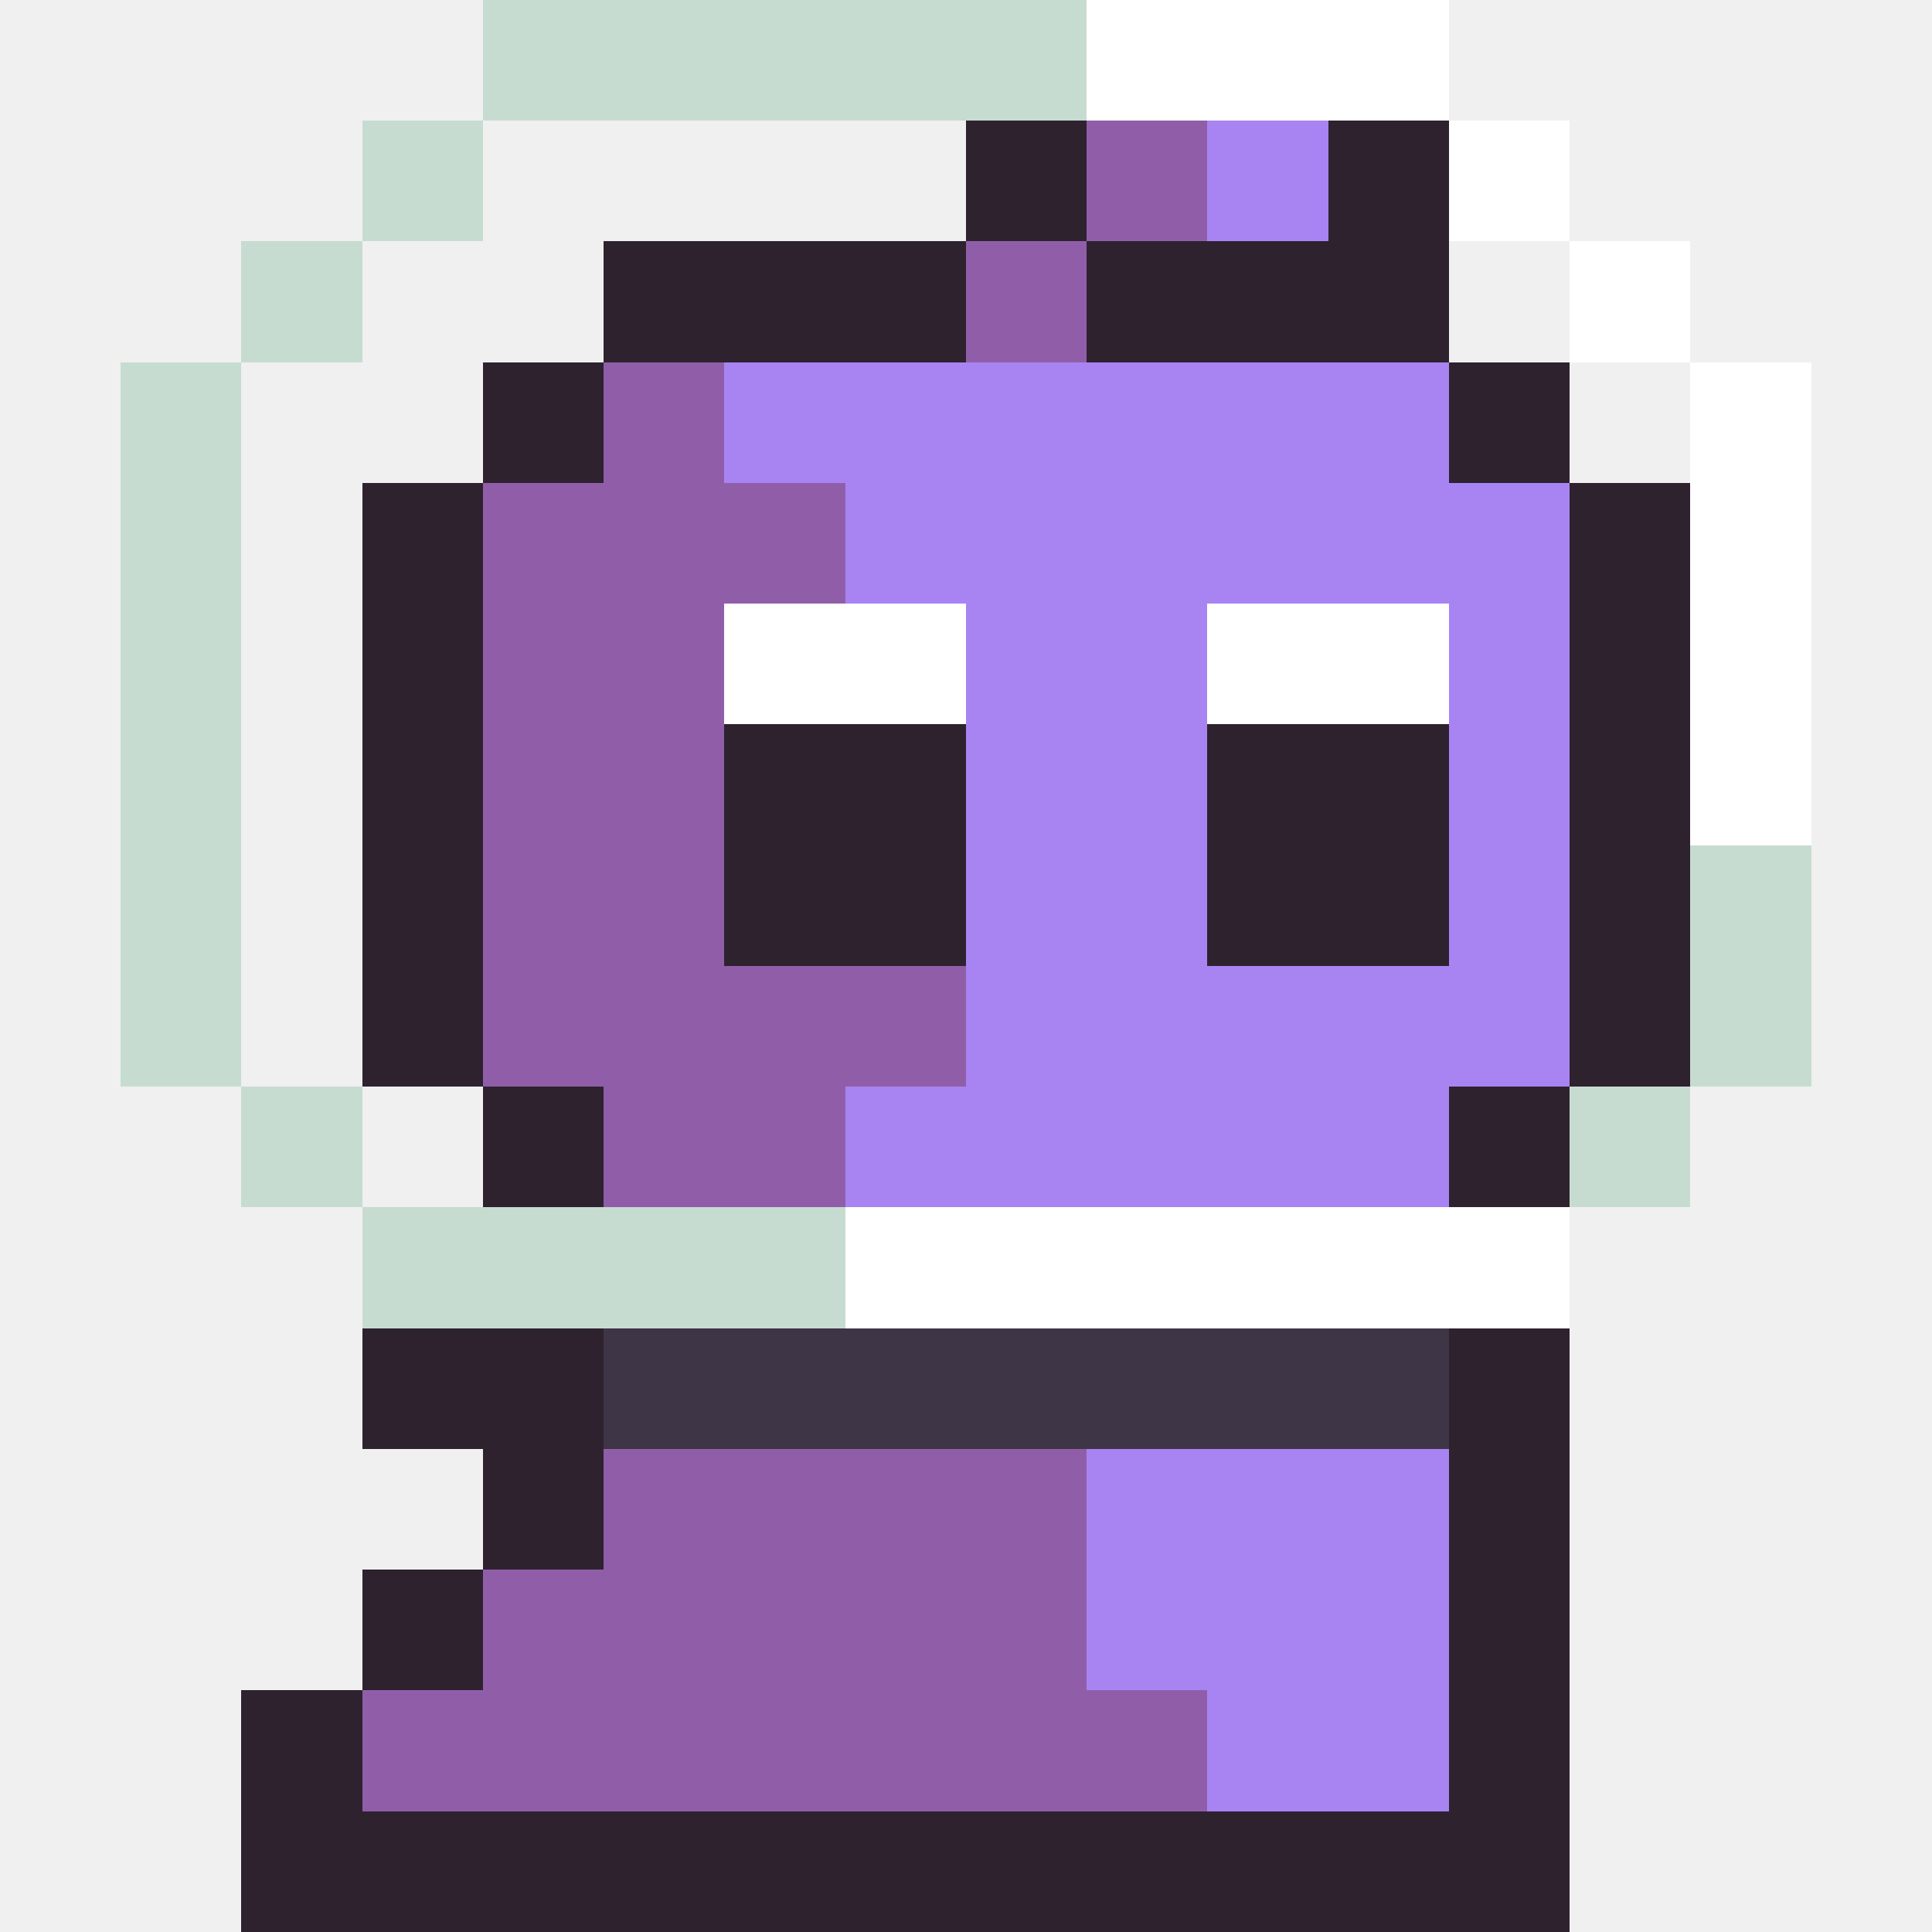
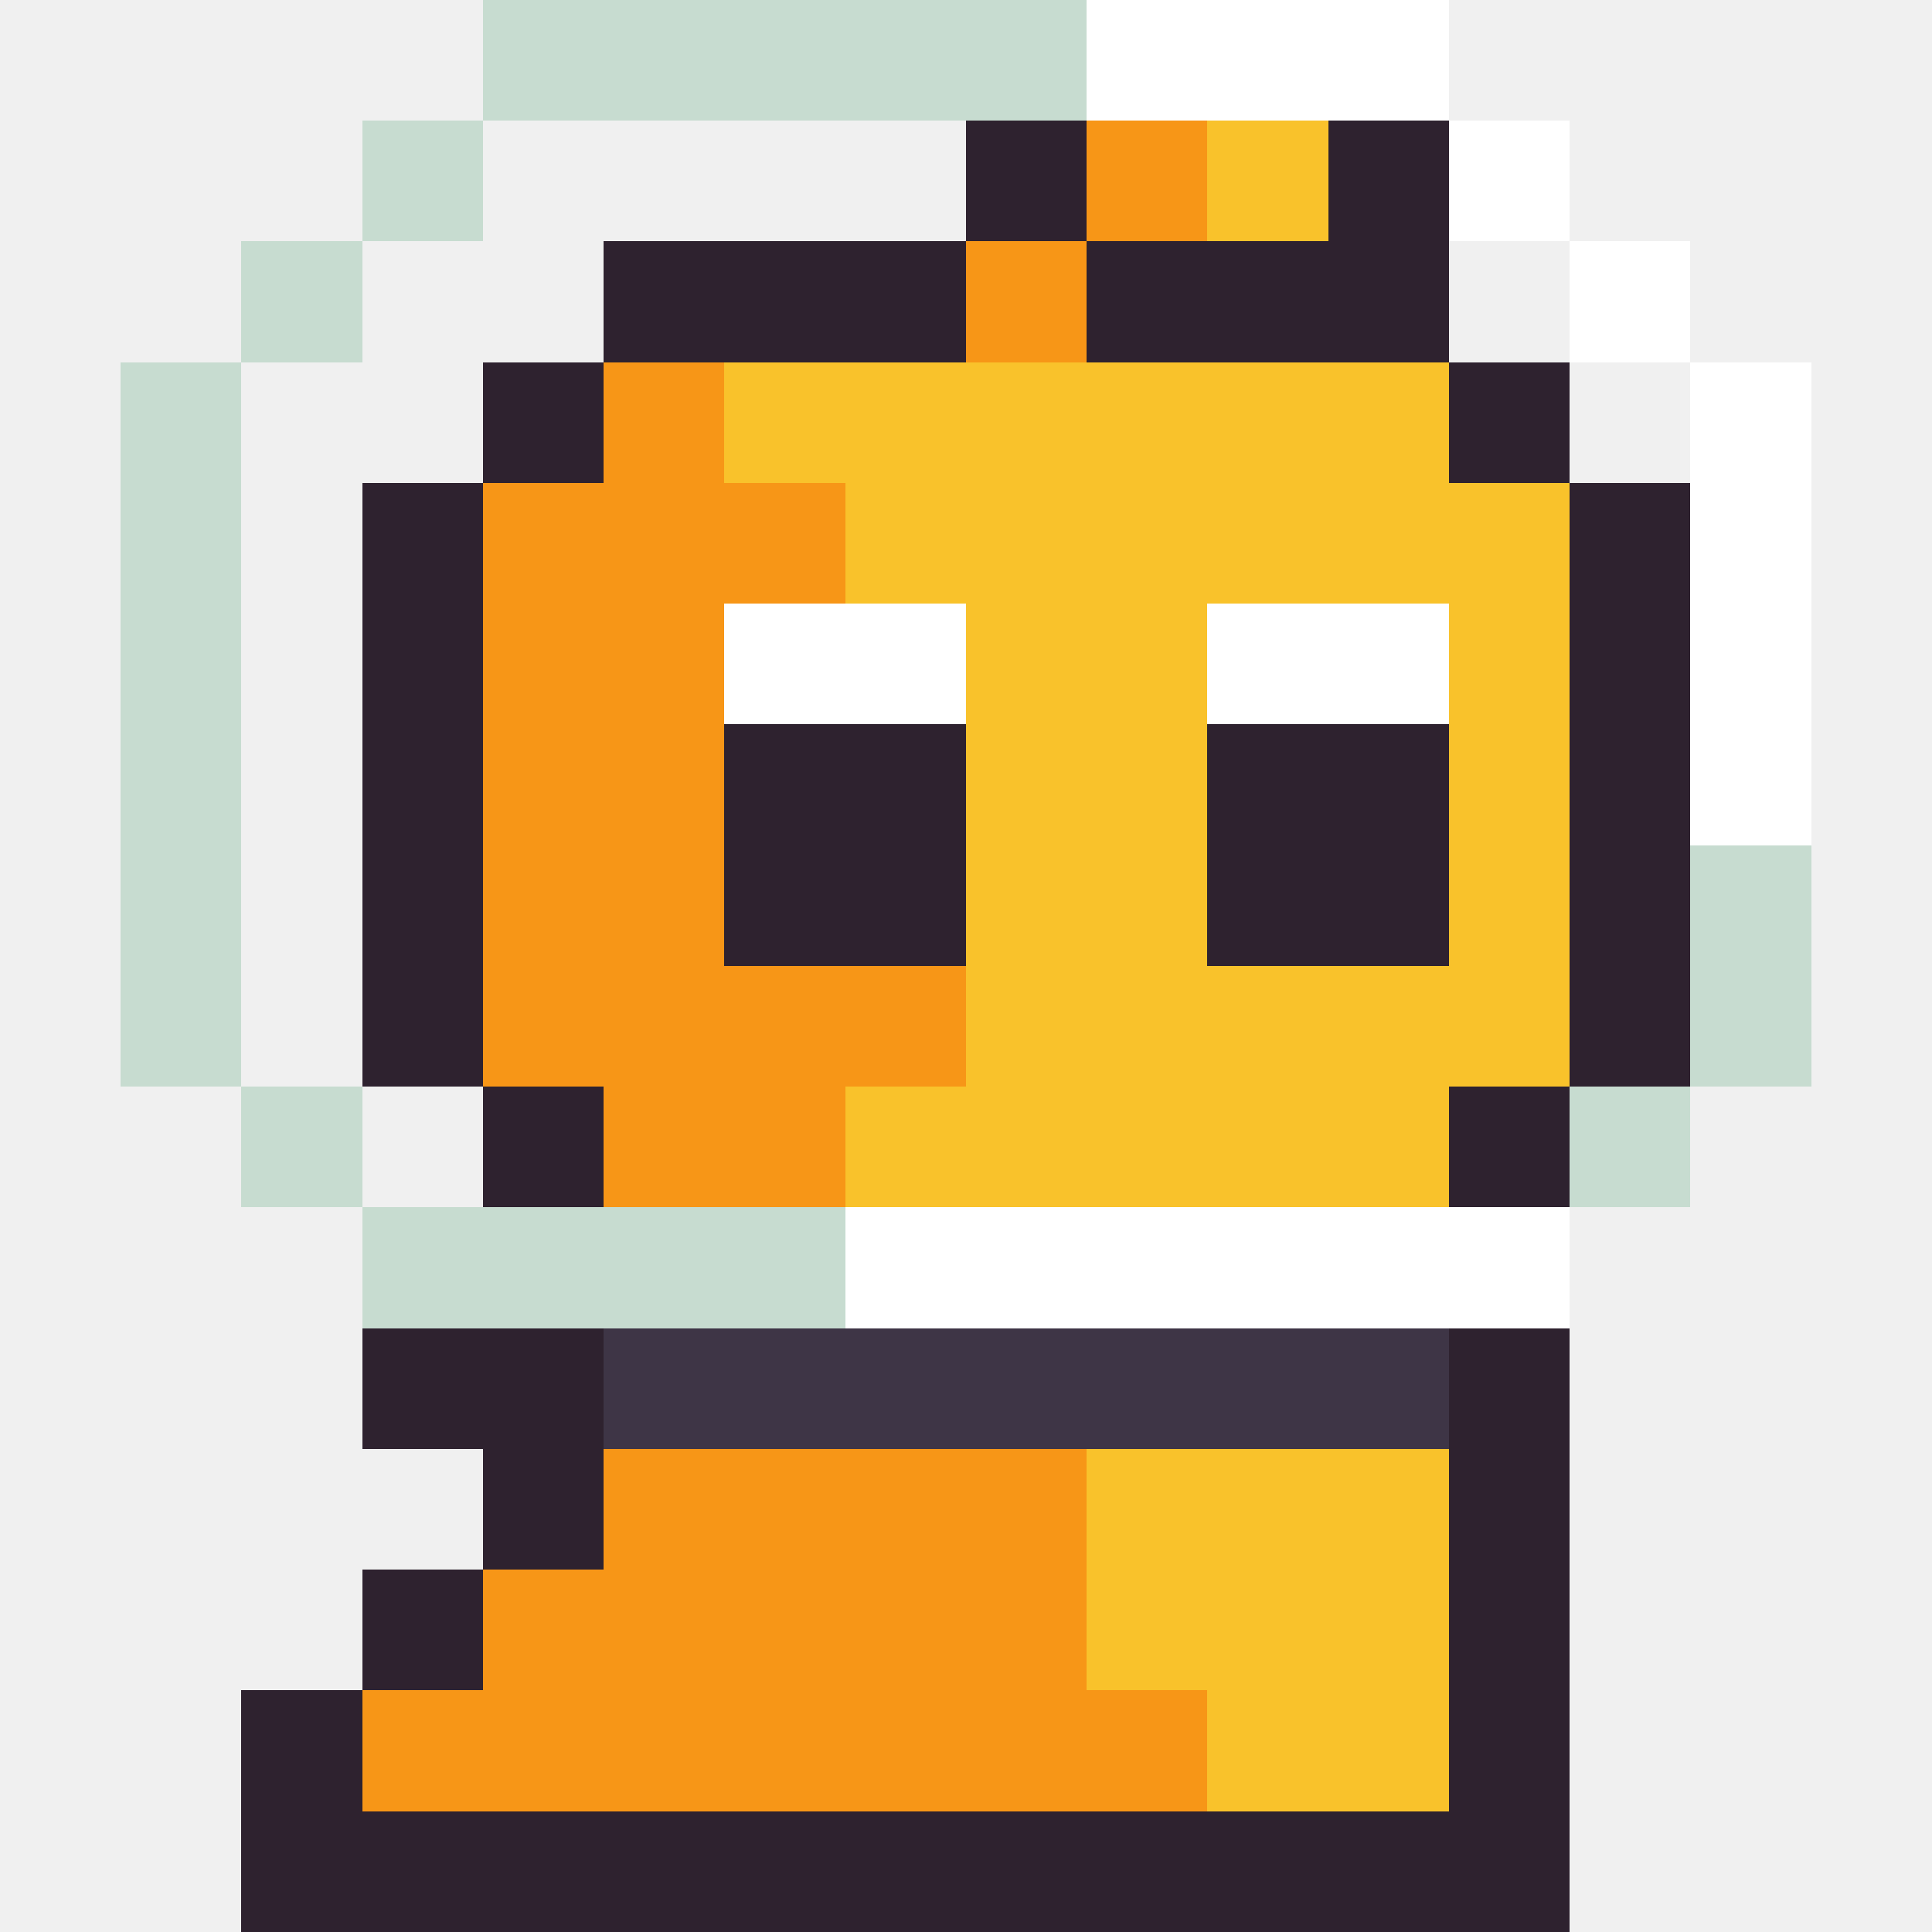
<svg xmlns="http://www.w3.org/2000/svg" viewBox="0 -0.5 16 16" shape-rendering="crispEdges">
  <path stroke="#c7dcd0" d="M4 0h5M3 1h1M2 2h1M1 3h1M1 4h1M1 5h1M1 6h1M1 7h1M14 7h1M1 8h1M14 8h1M2 9h1M13 9h1M3 10h4" />
  <path stroke="#ffffff" d="M9 0h3M12 1h1M13 2h1M14 3h1M14 4h1M6 5h2M10 5h2M14 5h1M14 6h1M7 10h6" />
  <path stroke="#2e222f" d="M8 1h1M11 1h1M5 2h3M9 2h3M4 3h1M12 3h1M3 4h1M13 4h1M3 5h1M13 5h1M3 6h1M6 6h2M10 6h2M13 6h1M3 7h1M6 7h2M10 7h2M13 7h1M3 8h1M13 8h1M4 9h1M12 9h1M3 11h2M12 11h1M4 12h1M12 12h1M3 13h1M12 13h1M2 14h1M12 14h1M2 15h11" />
-   <path stroke="#905ea9" d="M9 1h1M8 2h1M5 3h1M4 4h3M4 5h2M4 6h2M4 7h2M4 8h4M5 9h2M5 12h4M4 13h5M3 14h7" />
-   <path stroke="#a884f3" d="M10 1h1M6 3h6M7 4h6M8 5h2M12 5h1M8 6h2M12 6h1M8 7h2M12 7h1M8 8h5M7 9h5M9 12h3M9 13h3M10 14h2" />
+   <path stroke="#f79617" d="M9 1h1M8 2h1M5 3h1M4 4h3M4 5h2M4 6h2M4 7h2M4 8h4M5 9h2M5 12h4M4 13h5M3 14h7" />
+   <path stroke="#f9c22b" d="M10 1h1M6 3h6M7 4h6M8 5h2M12 5h1M8 6h2M12 6h1M8 7h2M12 7h1M8 8h5M7 9h5M9 12h3M9 13h3M10 14h2" />
  <path stroke="#3e3546" d="M5 11h7" />
</svg>
